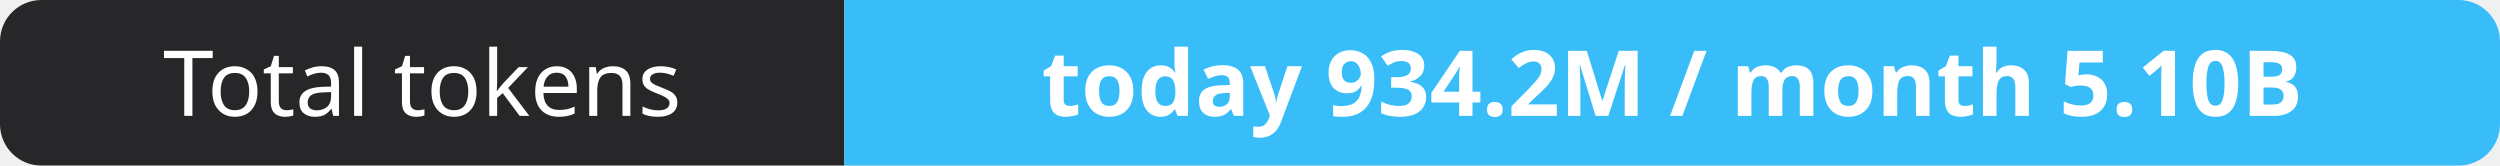
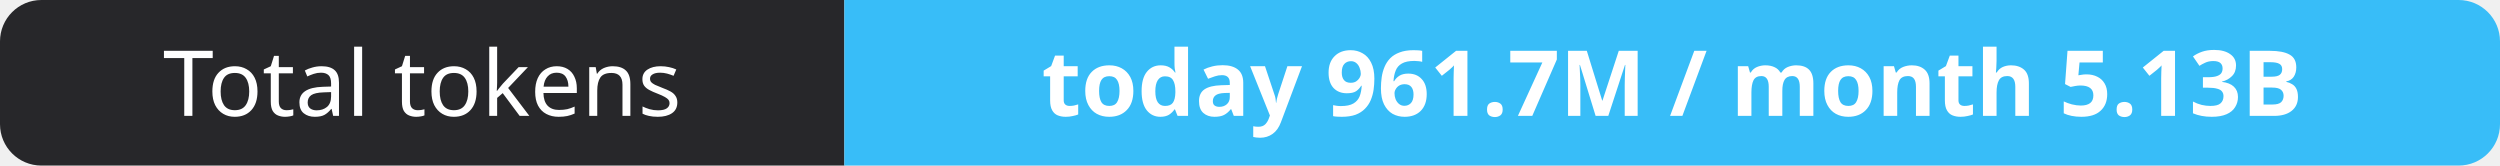
- <svg xmlns="http://www.w3.org/2000/svg" width="302" height="20" role="img" aria-label="Total tokens: today 934.2M / month 5.10B">
+ <svg xmlns="http://www.w3.org/2000/svg" width="302" height="20" role="img" aria-label="Total tokens: today 961.7M / month 5.13B">
  <clipPath id="r">
    <rect width="302" height="20" rx="5" fill="#fff" />
  </clipPath>
  <g clip-path="url(#r)">
    <rect width="102" height="20" fill="#27272a" />
    <rect x="102" width="200" height="20" fill="#38bdf8" />
  </g>
  <g fill="#fff" text-anchor="middle" font-family="Verdana,Geneva,sans-serif" font-size="11">
    <text x="51.0" y="14">Total tokens</text>
-     <text x="202.0" y="14" font-weight="700">today 934.2M / month 5.10B</text>
+     <text x="202.0" y="14" font-weight="700">today 961.7M / month 5.13B</text>
  </g>
</svg>
